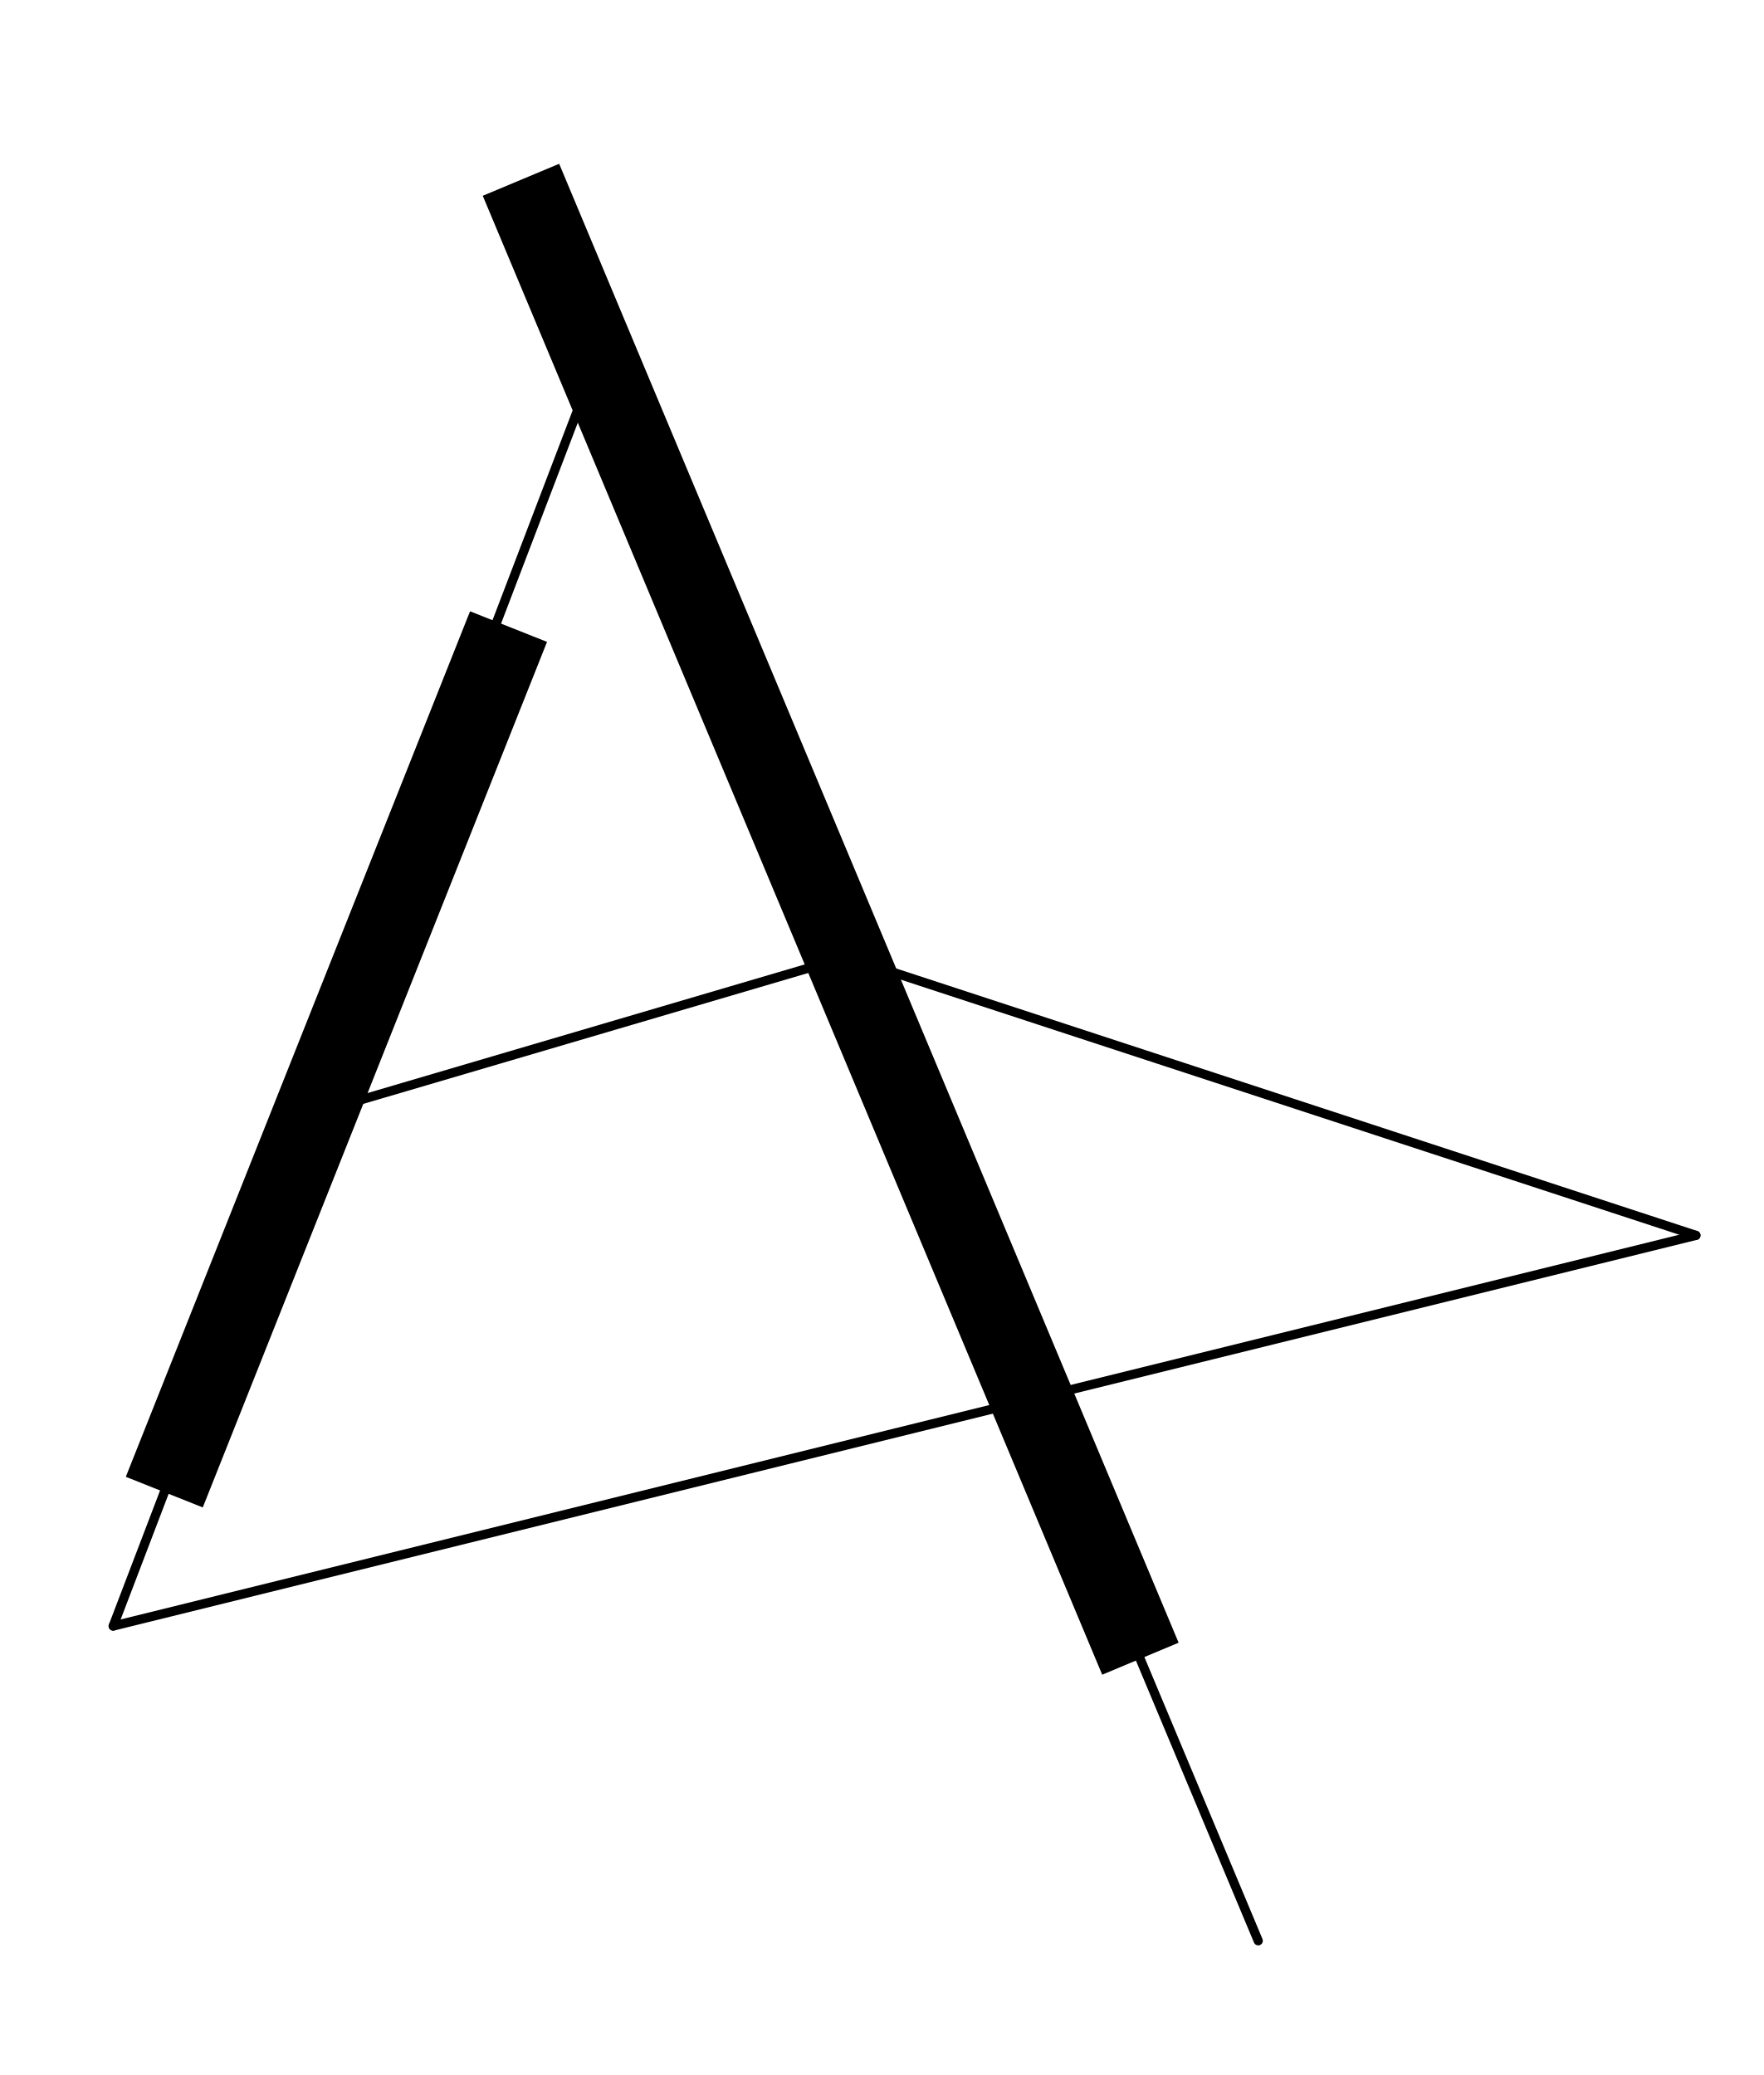
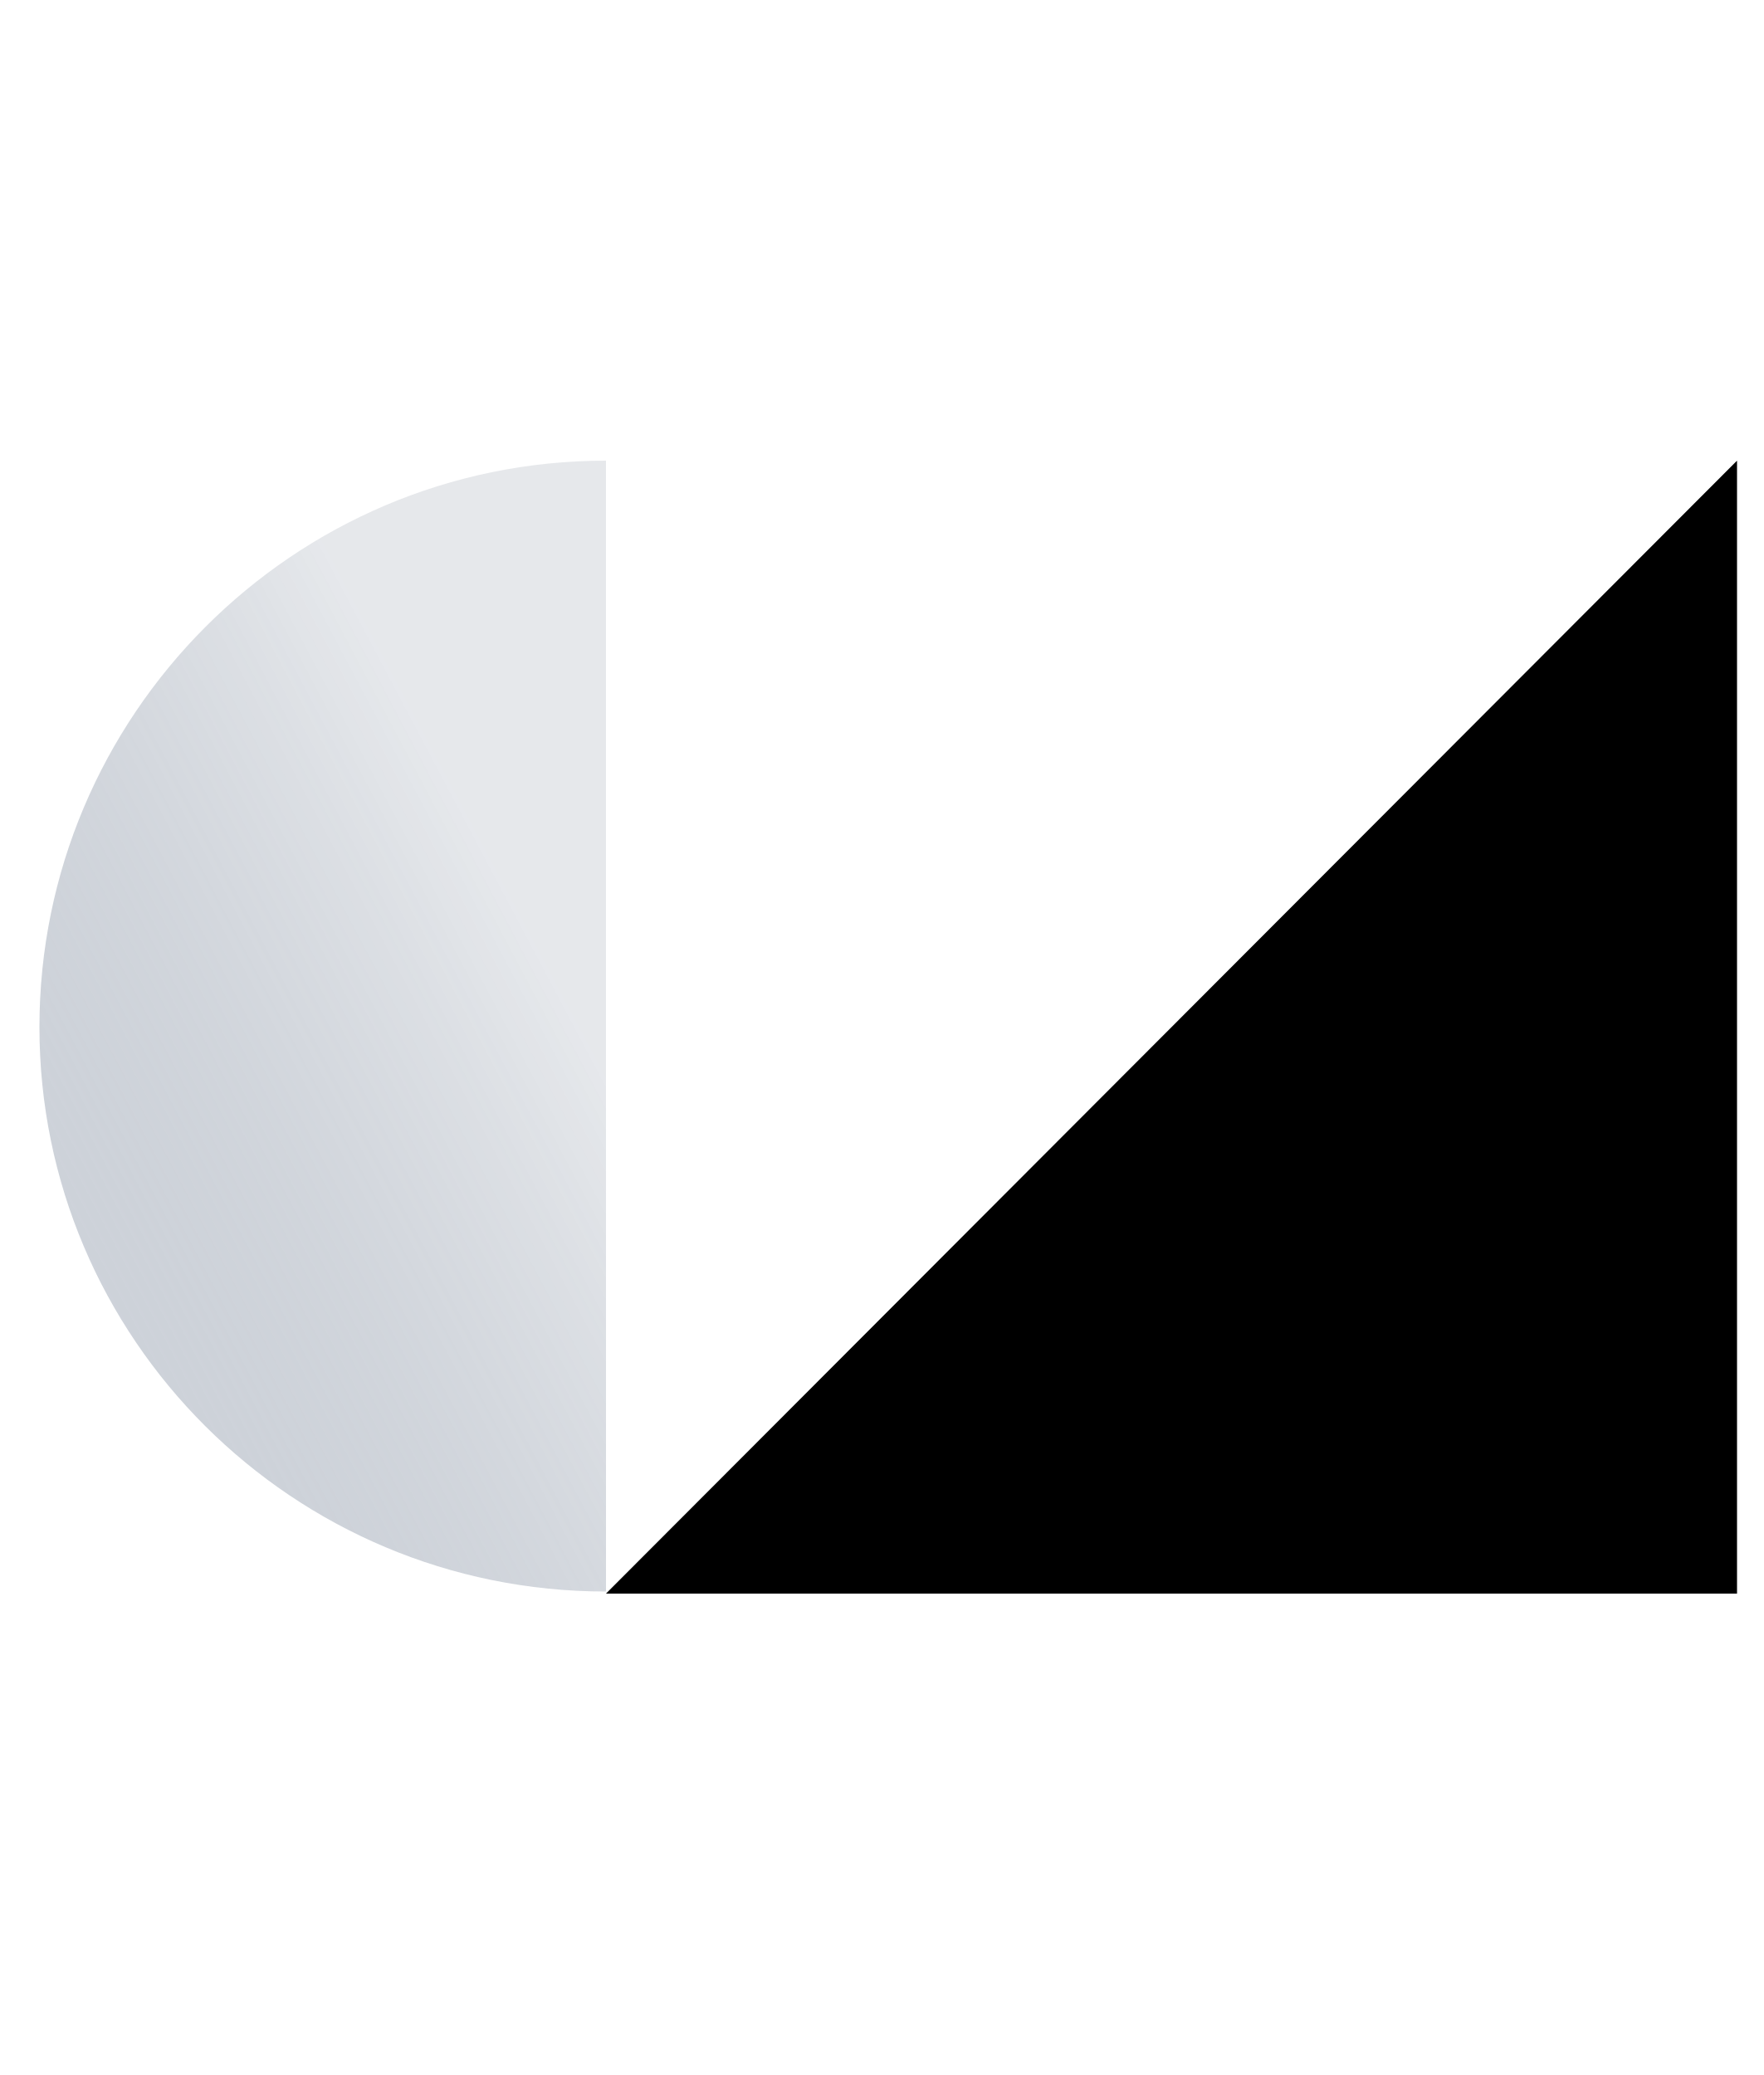
- <svg xmlns="http://www.w3.org/2000/svg" version="1.1" id="Layer_1" x="0px" y="0px" viewBox="0 0 383.3 424" width="85" height="100" preserveAspectRatio="xMinYMid" style="enable-background:new 0 0 383.3 424;" xml:space="preserve">
+ <svg xmlns="http://www.w3.org/2000/svg" version="1.1" id="Layer_1" x="0px" y="0px" viewBox="0 0 85 100" style="enable-background:new 0 0 85 100;" xml:space="preserve">
  <style type="text/css">
- 	.st0{fill:none;stroke:#000000;stroke-width:2;stroke-linecap:round;stroke-linejoin:round;stroke-miterlimit:10;}
- 	.st1{fill:none;stroke:#000000;stroke-linecap:round;stroke-linejoin:round;stroke-miterlimit:10;}
- 	.st2{fill:none;stroke:#000000;stroke-width:18;stroke-miterlimit:10;}
+ 	.st0{fill:url(#SVGID_1_);}
</style>
-   <line class="st0" x1="368.5" y1="255" x2="24.6" y2="339.9" />
-   <line class="st0" x1="77.2" y1="225.9" x2="183.9" y2="194.5" />
-   <path class="st1" d="M305.7,15.9" />
-   <path class="st1" d="M0,58.6" />
-   <line class="st0" x1="113.9" y1="27.4" x2="273.4" y2="408.3" />
-   <path class="st1" d="M77.6,221.4" />
-   <path class="st1" d="M226.9,297.2" />
-   <line class="st0" x1="24.6" y1="339.9" x2="128.6" y2="67.6" />
-   <line class="st2" x1="110.5" y1="122.7" x2="35.7" y2="310.8" />
-   <line class="st2" x1="113.2" y1="25.6" x2="247.8" y2="347" />
-   <path class="st1" d="M24.6,339.9" />
-   <line class="st0" x1="368.5" y1="255" x2="183.9" y2="194.5" />
+   <linearGradient id="SVGID_1_" gradientUnits="userSpaceOnUse" x1="-14.833" y1="70.994" x2="27.675" y2="48.501">
+     <stop offset="0" style="stop-color:#C7CDD9;stop-opacity:0.5" />
+     <stop offset="4.154032e-02" style="stop-color:#BDC4D1;stop-opacity:0.483" />
+     <stop offset="0.389" style="stop-color:#707E93;stop-opacity:0.345" />
+     <stop offset="0.675" style="stop-color:#374A66;stop-opacity:0.23" />
+     <stop offset="0.886" style="stop-color:#142A4A;stop-opacity:0.145" />
+     <stop offset="1" style="stop-color:#071E3F;stop-opacity:0.1" />
+   </linearGradient>
+   <path class="st0" d="M1.9,49.5c0,15,12.2,27.2,27.3,27.2V22.2C14.1,22.2,1.9,34.5,1.9,49.5z" />
+   <polygon points="29.2,76.8 83.7,76.8 83.7,22.2 " />
</svg>
